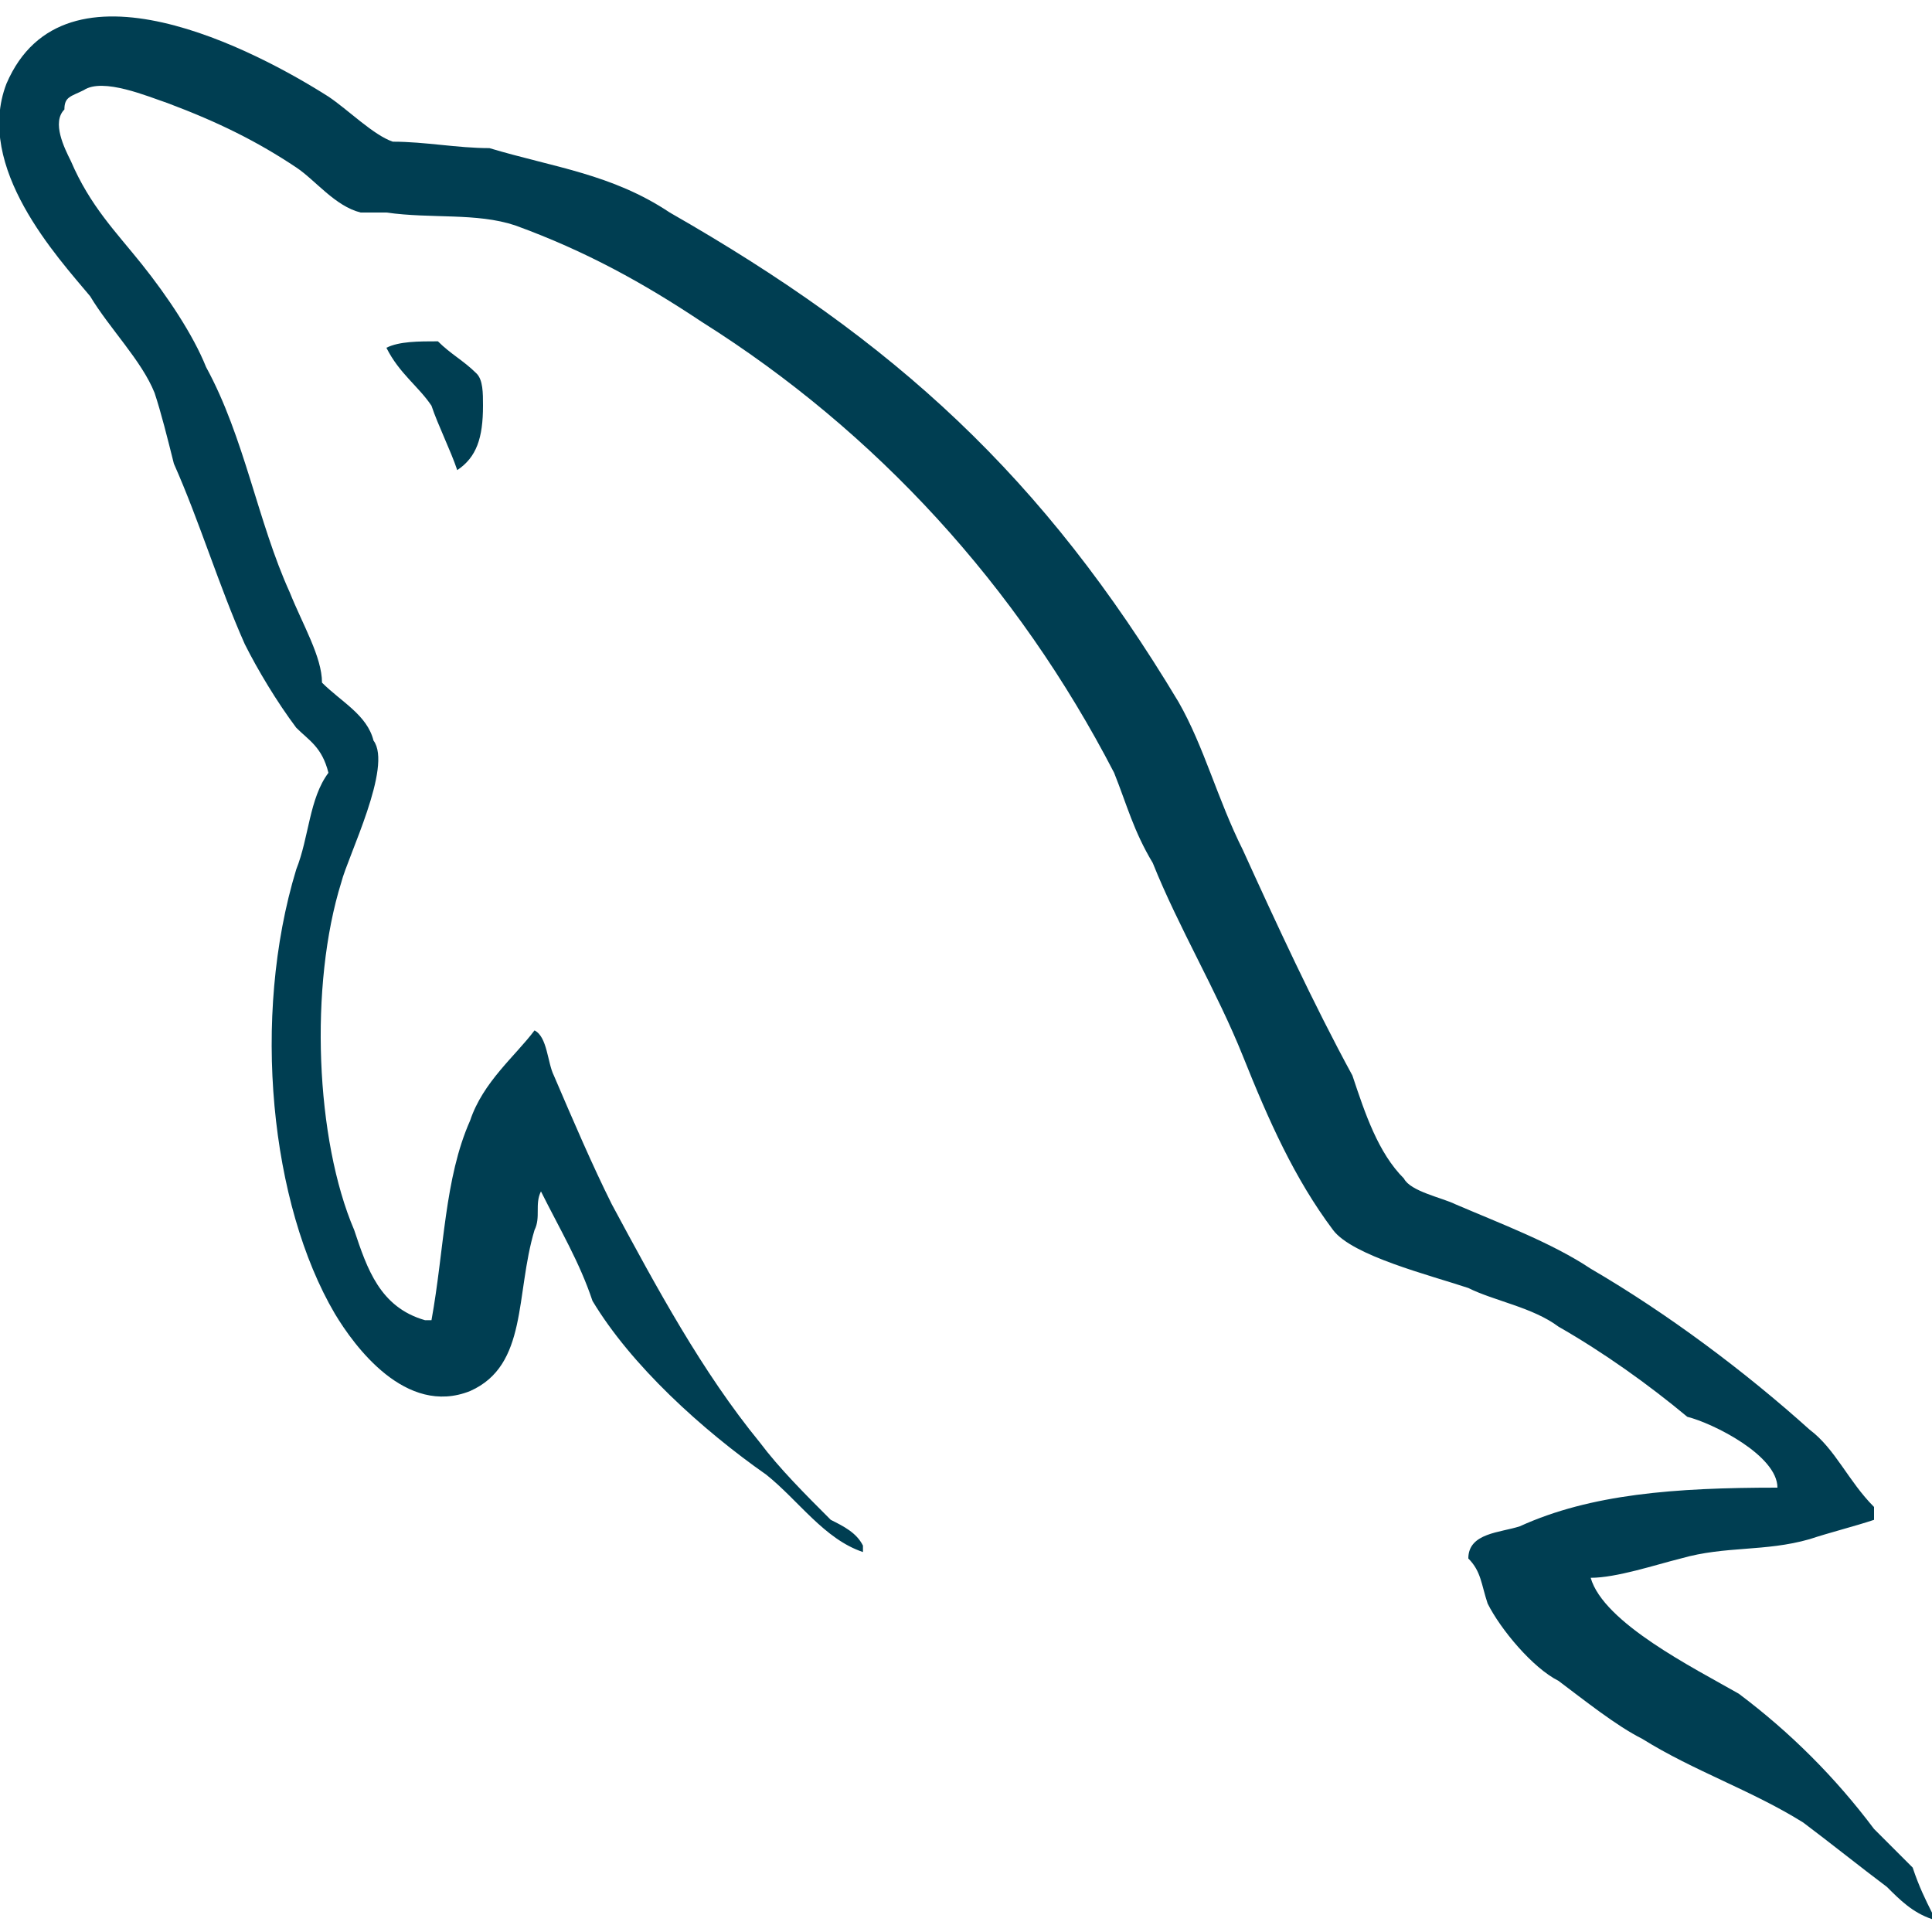
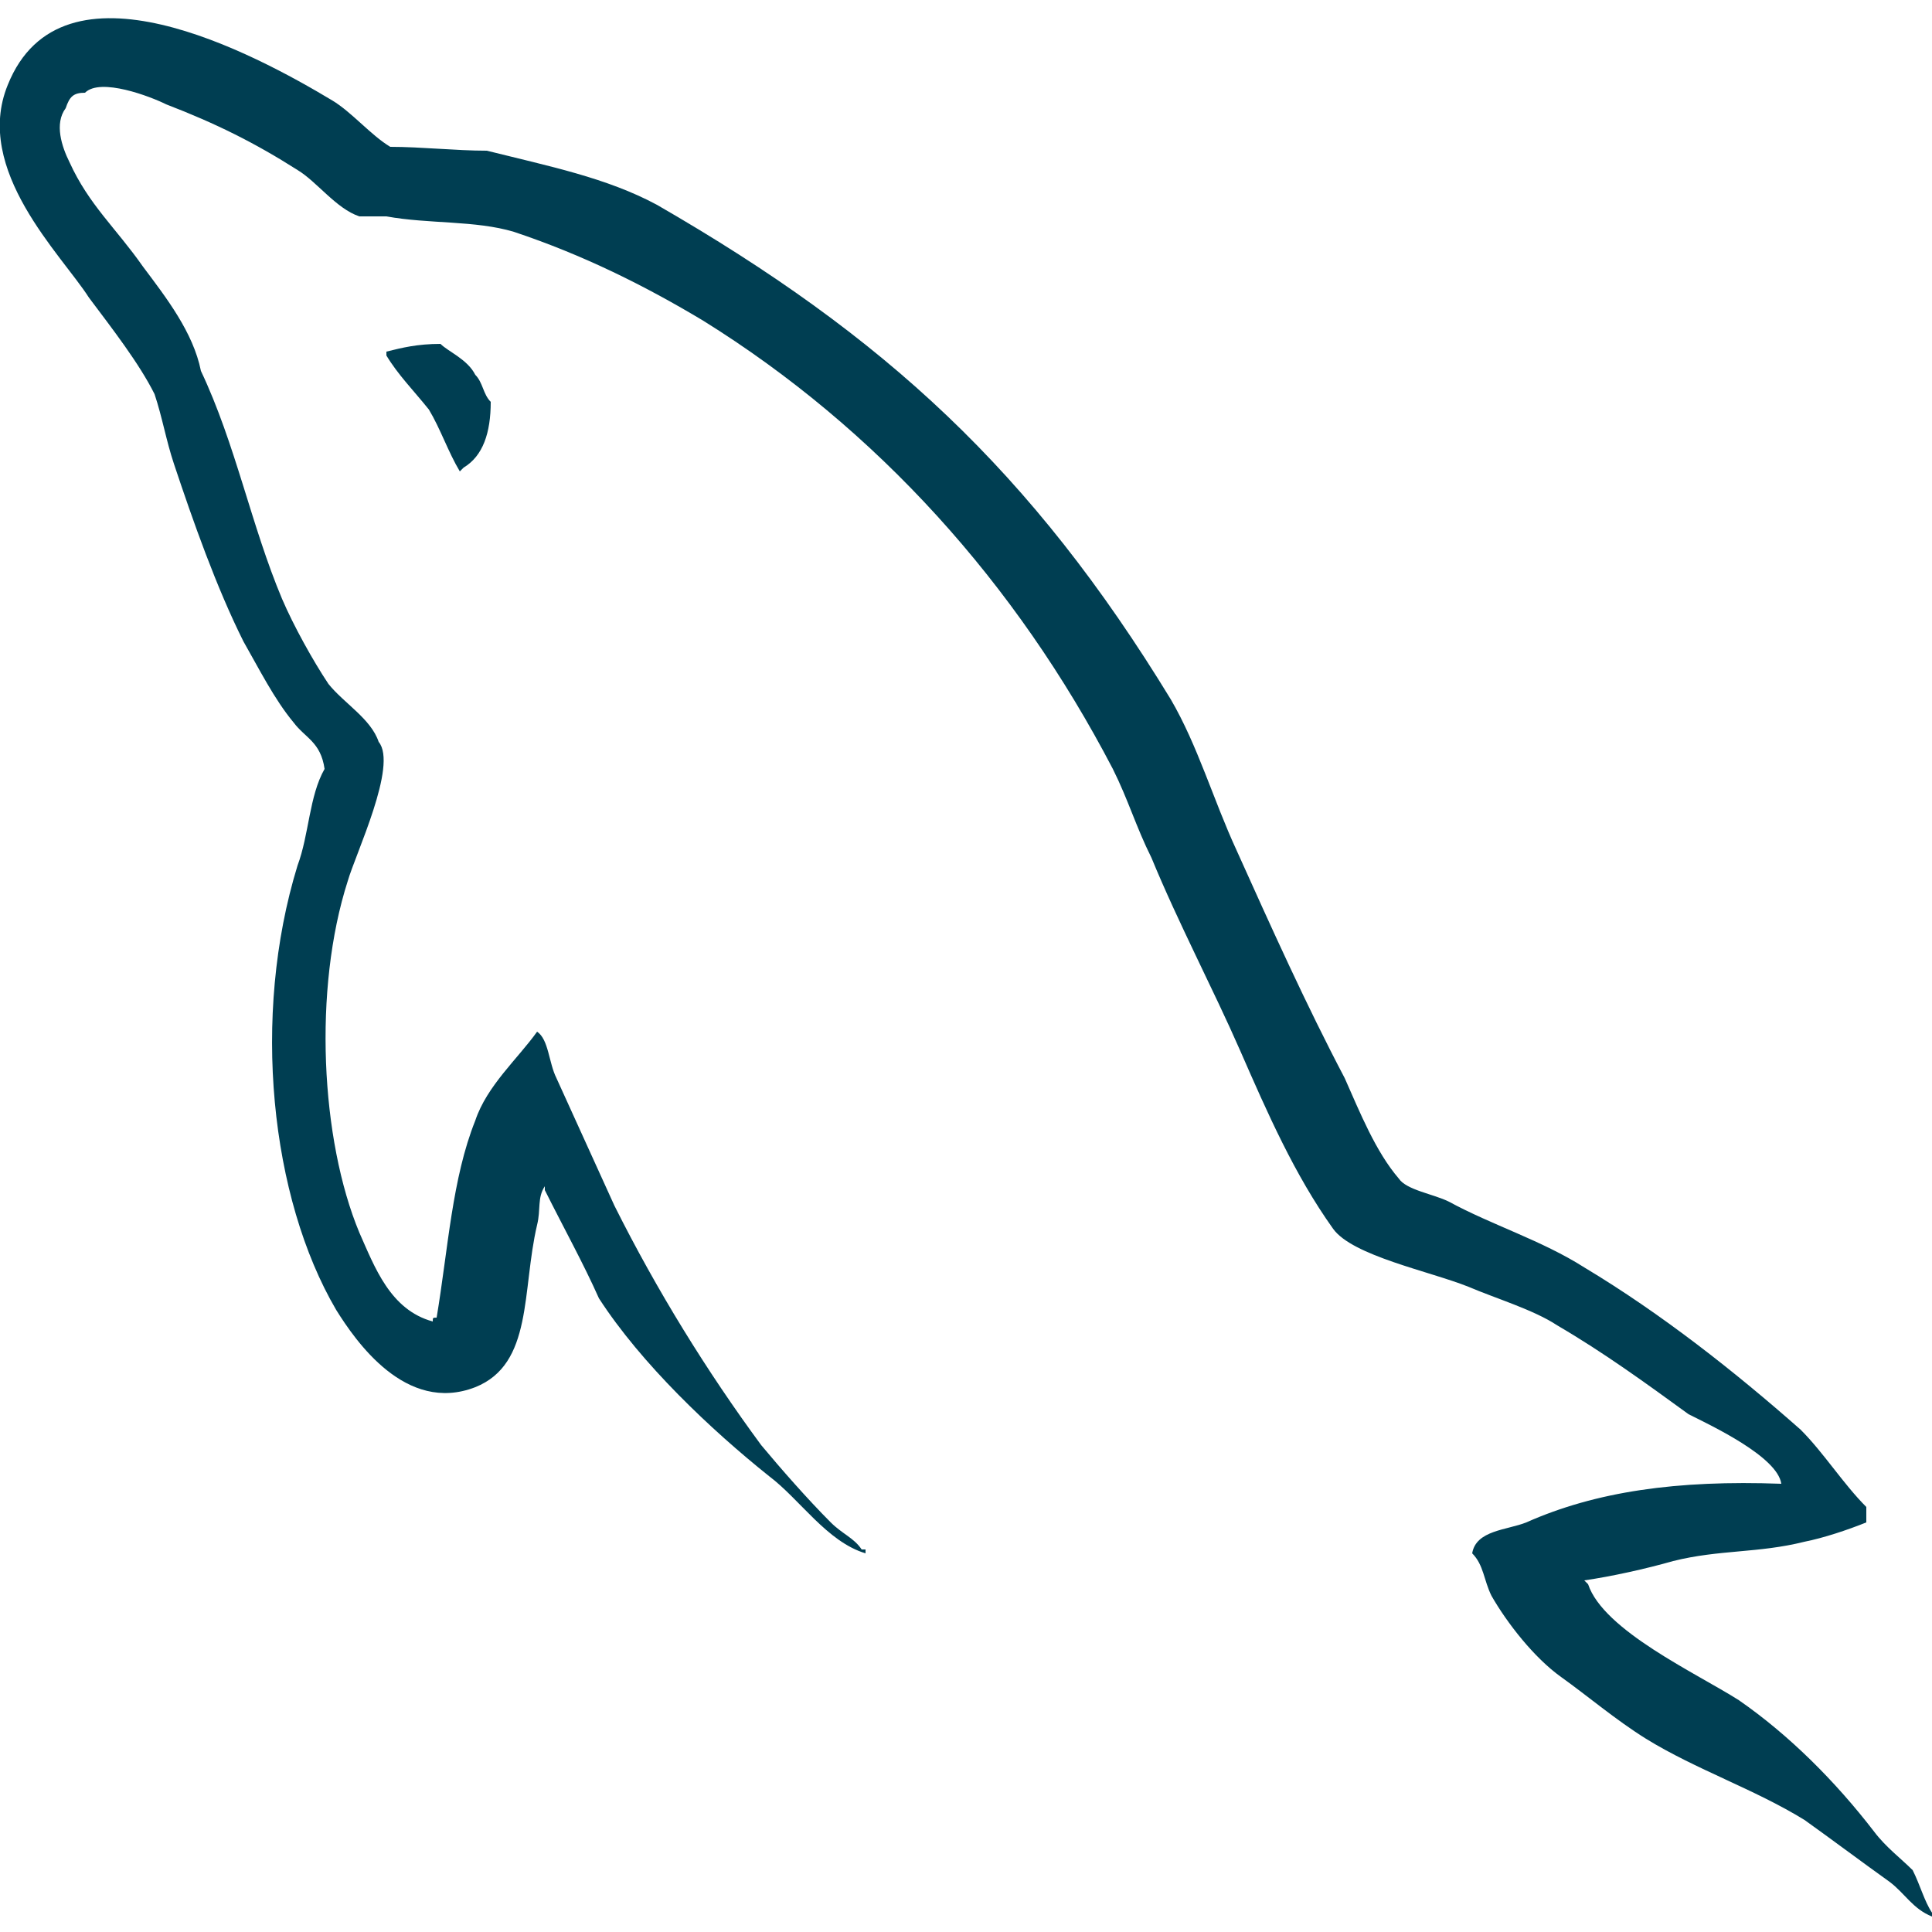
- <svg xmlns="http://www.w3.org/2000/svg" version="1.1" id="Capa_1" x="0px" y="0px" viewBox="0 0 30 30" style="enable-background:new 0 0 30 30;" xml:space="preserve">
+ <svg xmlns="http://www.w3.org/2000/svg" version="1.1" id="Capa_1" x="0px" y="0px" viewBox="0 0 50 50" style="enable-background:new 0 0 50 50;" xml:space="preserve">
  <style type="text/css">
	.st0{fill:#003E52;}
</style>
  <g>
-     <path class="st0" d="M27.6,23.1c-1.6,0-2.9,0.1-4,0.6c-0.3,0.1-0.8,0.1-0.8,0.5c0.2,0.2,0.2,0.4,0.3,0.7c0.2,0.4,0.7,1,1.1,1.2   c0.4,0.3,0.9,0.7,1.3,0.9c0.8,0.5,1.7,0.8,2.5,1.3c0.4,0.3,0.9,0.7,1.3,1c0.2,0.2,0.4,0.4,0.7,0.5v-0.1c-0.1-0.2-0.2-0.4-0.3-0.7   c-0.2-0.2-0.4-0.4-0.6-0.6c-0.6-0.8-1.3-1.5-2.1-2.1c-0.7-0.4-2.1-1.1-2.3-1.8c0,0,0,0,0,0c0.4,0,1-0.2,1.4-0.3   c0.7-0.2,1.3-0.1,2-0.3c0.3-0.1,0.7-0.2,1-0.3v-0.2c-0.4-0.4-0.6-0.9-1-1.2c-1-0.9-2.2-1.8-3.4-2.5c-0.6-0.4-1.4-0.7-2.1-1   c-0.2-0.1-0.7-0.2-0.8-0.4c-0.4-0.4-0.6-1-0.8-1.6c-0.6-1.1-1.2-2.4-1.7-3.5c-0.4-0.8-0.6-1.6-1-2.3c-2.1-3.5-4.4-5.6-7.9-7.6   C9.5,2.7,8.6,2.6,7.6,2.3c-0.5,0-1-0.1-1.5-0.1C5.8,2.1,5.4,1.7,5.1,1.5C4,0.8,1-0.8,0.1,1.3C-0.4,2.6,0.9,4,1.4,4.6   c0.3,0.5,0.8,1,1,1.5c0.1,0.3,0.2,0.7,0.3,1.1C3.1,8.1,3.4,9.1,3.8,10c0.2,0.4,0.5,0.9,0.8,1.3c0.2,0.2,0.4,0.3,0.5,0.7   c-0.3,0.4-0.3,1-0.5,1.5c-0.7,2.3-0.4,5.2,0.6,6.9c0.3,0.5,1.1,1.6,2.1,1.2c0.9-0.4,0.7-1.5,1-2.5c0.1-0.2,0-0.4,0.1-0.6   c0,0,0,0,0,0c0.3,0.6,0.6,1.1,0.8,1.7c0.6,1,1.7,2,2.7,2.7c0.5,0.4,0.9,1,1.5,1.2V24h0c-0.1-0.2-0.3-0.3-0.5-0.4   c-0.4-0.4-0.8-0.8-1.1-1.2c-0.9-1.1-1.6-2.4-2.3-3.7c-0.3-0.6-0.6-1.3-0.9-2c-0.1-0.2-0.1-0.6-0.3-0.7c-0.3,0.4-0.8,0.8-1,1.4   c-0.4,0.9-0.4,2-0.6,3.1c-0.1,0,0,0-0.1,0c-0.7-0.2-0.9-0.8-1.1-1.4c-0.6-1.4-0.7-3.8-0.2-5.4c0.1-0.4,0.8-1.8,0.5-2.2   c-0.1-0.4-0.5-0.6-0.8-0.9C5,10.2,4.7,9.7,4.5,9.2C4,8.1,3.8,6.8,3.2,5.7C3,5.2,2.6,4.6,2.2,4.1C1.8,3.6,1.4,3.2,1.1,2.5   C1,2.3,0.8,1.9,1,1.7c0-0.2,0.1-0.2,0.3-0.3c0.3-0.2,1,0.1,1.3,0.2c0.8,0.3,1.4,0.6,2,1c0.3,0.2,0.6,0.6,1,0.7H6   c0.7,0.1,1.4,0,2,0.2C9.1,3.9,10,4.4,10.9,5c2.7,1.7,4.9,4.1,6.4,7c0.2,0.5,0.3,0.9,0.6,1.4c0.4,1,1,2,1.4,3c0.4,1,0.8,1.9,1.4,2.7   c0.3,0.4,1.5,0.7,2.1,0.9c0.4,0.2,1,0.3,1.4,0.6c0.7,0.4,1.4,0.9,2,1.4C26.6,22.1,27.6,22.6,27.6,23.1L27.6,23.1L27.6,23.1z" />
-     <path class="st0" d="M6.8,5.3c-0.3,0-0.6,0-0.8,0.1c0,0,0,0,0,0h0C6.2,5.8,6.5,6,6.7,6.3C6.8,6.6,7,7,7.1,7.3c0,0,0,0,0,0   c0.3-0.2,0.4-0.5,0.4-1C7.5,6.1,7.5,5.9,7.4,5.8C7.2,5.6,7,5.5,6.8,5.3L6.8,5.3L6.8,5.3z" />
+     <path class="st0" d="M46.1,38.4c-2.7-0.1-4.8,0.2-6.6,1c-0.5,0.2-1.3,0.2-1.4,0.8c0.3,0.3,0.3,0.7,0.5,1.1c0.4,0.7,1.1,1.6,1.8,2.1   c0.7,0.5,1.4,1.1,2.2,1.6c1.3,0.8,2.8,1.3,4.1,2.1c0.7,0.5,1.5,1.1,2.2,1.6c0.4,0.3,0.6,0.7,1.1,0.9v-0.1c-0.2-0.3-0.3-0.7-0.5-1.1   c-0.3-0.3-0.7-0.6-1-1c-1-1.3-2.2-2.5-3.5-3.4c-1.1-0.7-3.5-1.8-3.9-3c0,0,0,0-0.1-0.1c0.7-0.1,1.6-0.3,2.3-0.5   c1.2-0.3,2.2-0.2,3.4-0.5c0.5-0.1,1.1-0.3,1.6-0.5V39c-0.6-0.6-1.1-1.4-1.7-2c-1.7-1.5-3.6-3-5.6-4.2c-1.1-0.7-2.4-1.1-3.5-1.7   c-0.4-0.2-1.1-0.3-1.3-0.6c-0.6-0.7-1-1.7-1.4-2.6c-1-1.9-1.9-3.9-2.8-5.9c-0.6-1.3-1-2.7-1.7-3.9C26.7,12.2,22.9,8.7,17,5.3   c-1.3-0.7-2.8-1-4.4-1.4c-0.8,0-1.7-0.1-2.5-0.1C9.6,3.5,9.1,2.9,8.6,2.6C6.6,1.4,1.6-1.3,0.2,2.2c-0.9,2.2,1.4,4.4,2.1,5.5   c0.6,0.8,1.3,1.7,1.7,2.5c0.2,0.6,0.3,1.2,0.5,1.8c0.5,1.5,1.1,3.2,1.8,4.6c0.4,0.7,0.8,1.5,1.3,2.1c0.3,0.4,0.7,0.5,0.8,1.2   C8,20.6,8,21.6,7.7,22.4C6.5,26.3,7,31,8.7,33.9c0.5,0.8,1.8,2.7,3.6,2c1.5-0.6,1.2-2.5,1.6-4.2c0.1-0.4,0-0.7,0.2-1   c0,0,0,0.1,0,0.1c0.5,1,1,1.9,1.4,2.8c1.1,1.7,2.9,3.4,4.4,4.6c0.8,0.6,1.5,1.7,2.5,2v-0.1h-0.1c-0.2-0.3-0.5-0.4-0.8-0.7   c-0.6-0.6-1.3-1.4-1.8-2c-1.4-1.9-2.7-4-3.8-6.2c-0.5-1.1-1-2.2-1.5-3.3c-0.2-0.4-0.2-1-0.5-1.2c-0.5,0.7-1.3,1.4-1.6,2.3   c-0.6,1.5-0.7,3.3-1,5.1c-0.1,0-0.1,0-0.1,0.1c-1.1-0.3-1.5-1.4-1.9-2.3c-1-2.4-1.2-6.3-0.3-9.1c0.2-0.7,1.3-3,0.8-3.6   c-0.2-0.6-0.9-1-1.3-1.5c-0.4-0.6-0.9-1.5-1.2-2.2c-0.8-1.9-1.2-4-2.1-5.9C5,8.6,4.3,7.7,3.7,6.9C3,5.9,2.3,5.3,1.8,4.2   c-0.2-0.4-0.4-1-0.1-1.4c0.1-0.3,0.2-0.4,0.5-0.4C2.6,2,3.9,2.5,4.3,2.7c1.3,0.5,2.3,1,3.4,1.7c0.5,0.3,1,1,1.6,1.2H10   c1.1,0.2,2.3,0.1,3.3,0.4c1.8,0.6,3.4,1.4,4.9,2.3c4.5,2.8,8.1,6.8,10.6,11.6c0.4,0.8,0.6,1.5,1,2.3c0.7,1.7,1.6,3.4,2.3,5   c0.7,1.6,1.4,3.2,2.4,4.6c0.5,0.7,2.5,1.1,3.5,1.5c0.7,0.3,1.7,0.6,2.3,1c1.2,0.7,2.3,1.5,3.4,2.3C44.3,36.9,46,37.7,46.1,38.4   L46.1,38.4L46.1,38.4z" />
+     <path class="st0" d="M11.4,8.9c-0.6,0-1,0.1-1.4,0.2c0,0,0,0,0,0.1H10c0.3,0.5,0.7,0.9,1.1,1.4c0.3,0.5,0.5,1.1,0.8,1.6   c0,0,0.1-0.1,0.1-0.1c0.5-0.3,0.7-0.9,0.7-1.7c-0.2-0.2-0.2-0.5-0.4-0.7C12.1,9.3,11.6,9.1,11.4,8.9L11.4,8.9L11.4,8.9z" />
  </g>
</svg>
